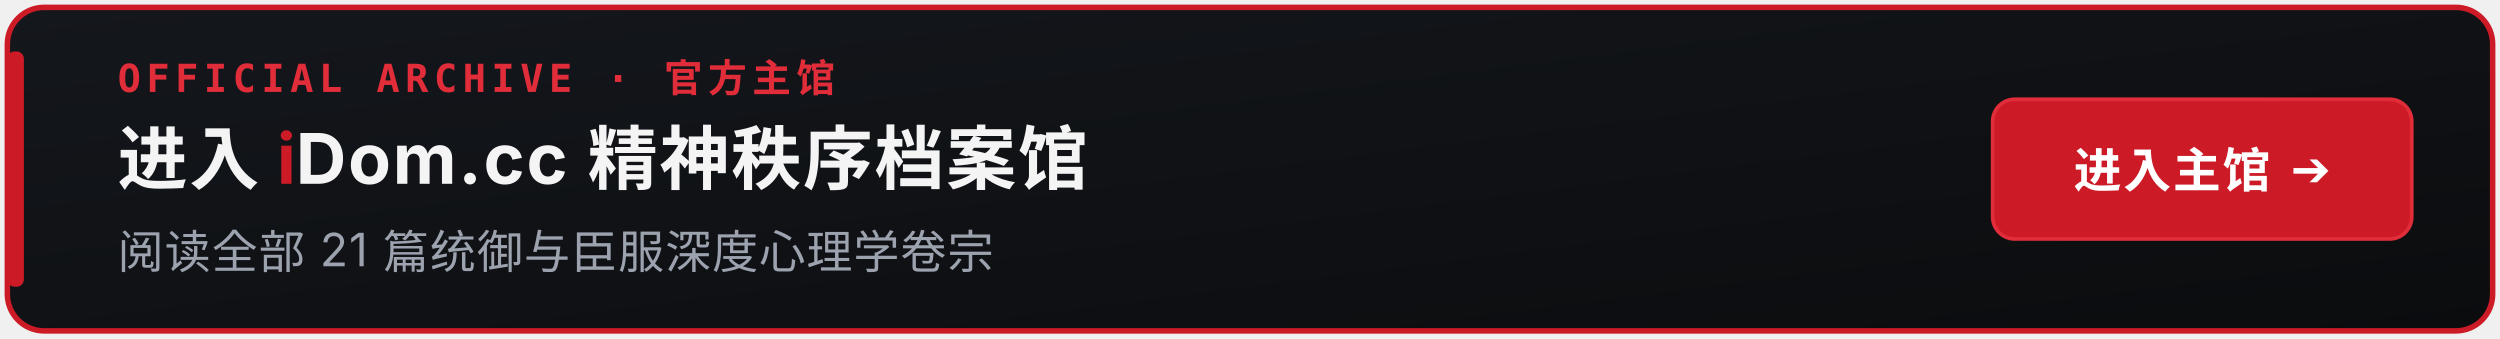
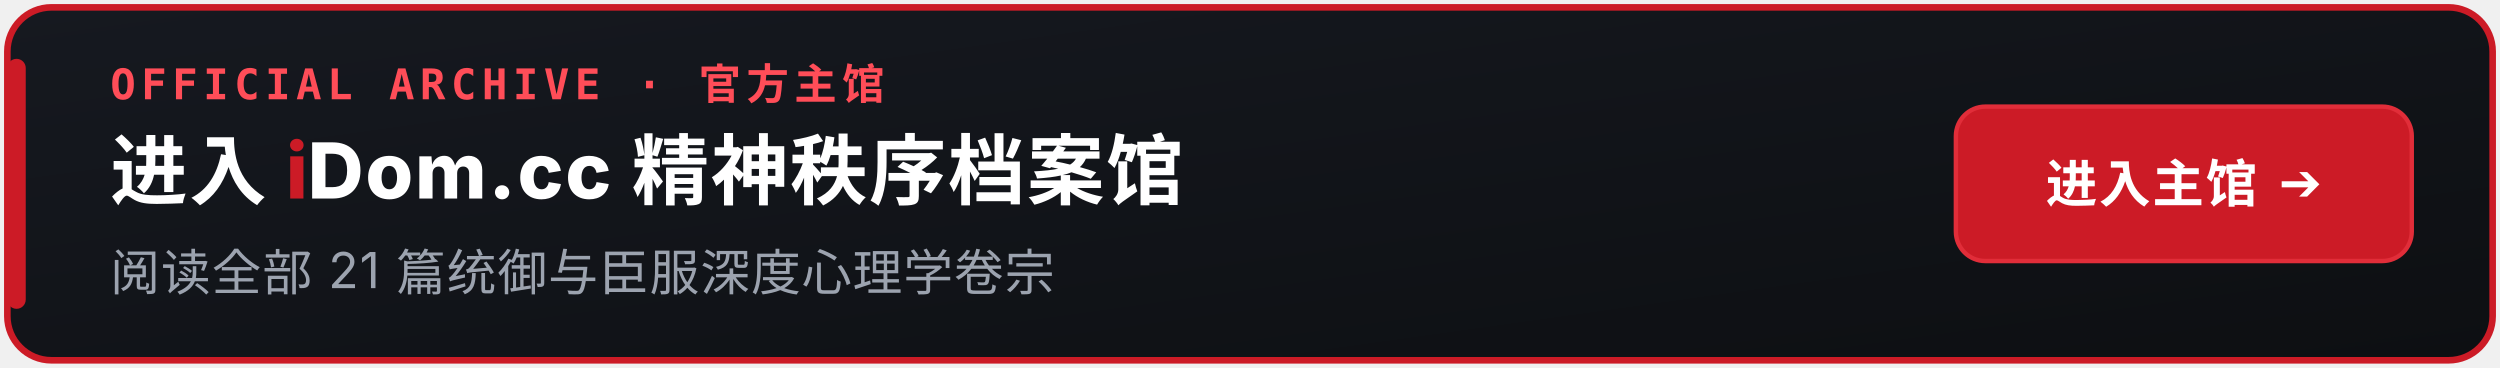
- <svg xmlns="http://www.w3.org/2000/svg" viewBox="0 0 680 92" width="100%">
+ <svg xmlns="http://www.w3.org/2000/svg" viewBox="0 0 680 100" width="100%">
  <defs>
    <linearGradient id="bg" x1="0%" y1="0%" x2="100%" y2="100%">
-       <stop offset="0%" stop-color="#14171C" />
-       <stop offset="100%" stop-color="#0B0C0E" />
+       <stop offset="0%" stop-color="#161920" />
+       <stop offset="100%" stop-color="#0D0F12" />
    </linearGradient>
  </defs>
-   <rect x="2" y="2" width="676" height="88" rx="10" fill="url(#bg)" stroke="#CC1B26" stroke-width="1.5" />
-   <rect x="2" y="14" width="4.5" height="64" rx="2" fill="#CC1B26" />
-   <text x="32" y="25" font-family="ui-monospace,SFMono-Regular,Menlo,Monaco,Consolas,monospace" font-size="10.5" font-weight="600" fill="#E12D39" letter-spacing="1.5">OFFICIAL ARCHIVE · 官方主馆</text>
-   <text x="32" y="50" font-family="-apple-system,BlinkMacSystemFont,'PingFang SC','Microsoft YaHei',sans-serif" font-size="19" font-weight="700" fill="#F4F4F5" letter-spacing="0.5">进入 <tspan fill="#CC1B26">i</tspan>Dom.cc 精神秩序档案馆</text>
-   <text x="32" y="73" font-family="-apple-system,BlinkMacSystemFont,'PingFang SC','Microsoft YaHei',sans-serif" font-size="12.5" fill="#9CA3AF" letter-spacing="0.3">阅读全部 21 篇统御与臣服深度心理学卷宗</text>
-   <rect x="542" y="27" width="114" height="38" rx="6" fill="#CC1B26" stroke="#E12D39" stroke-width="1" />
-   <text x="599" y="51" text-anchor="middle" font-family="-apple-system,BlinkMacSystemFont,'PingFang SC','Microsoft YaHei',sans-serif" font-size="13" font-weight="700" fill="#FFFFFF" letter-spacing="0.5">进入主馆 ➔</text>
+   <rect x="2" y="2" width="676" height="96" rx="12" fill="url(#bg)" stroke="#CC1B26" stroke-width="1.8" />
+   <rect x="2" y="16" width="5" height="68" rx="2.5" fill="#CC1B26" />
+   <text x="30" y="27" font-family="ui-monospace,SFMono-Regular,Menlo,Monaco,Consolas,monospace" font-size="11.5" font-weight="700" fill="#FF4D58" letter-spacing="1.5">OFFICIAL ARCHIVE · 官方主馆</text>
+   <text x="30" y="54" font-family="-apple-system,BlinkMacSystemFont,'PingFang SC','Microsoft YaHei',sans-serif" font-size="21" font-weight="800" fill="#FFFFFF" letter-spacing="0.5">进入 <tspan fill="#CC1B26">i</tspan>Dom.cc 精神秩序档案馆</text>
+   <text x="30" y="79" font-family="-apple-system,BlinkMacSystemFont,'PingFang SC','Microsoft YaHei',sans-serif" font-size="13.5" fill="#9CA3AF" letter-spacing="0.3">阅读全部 21 篇统御与臣服深度心理学卷宗</text>
+   <rect x="532" y="29" width="124" height="42" rx="8" fill="#CC1B26" stroke="#E12D39" stroke-width="1.2" />
+   <text x="594" y="55" text-anchor="middle" font-family="-apple-system,BlinkMacSystemFont,'PingFang SC','Microsoft YaHei',sans-serif" font-size="14" font-weight="700" fill="#FFFFFF" letter-spacing="0.5">进入主馆 ➔</text>
</svg>
